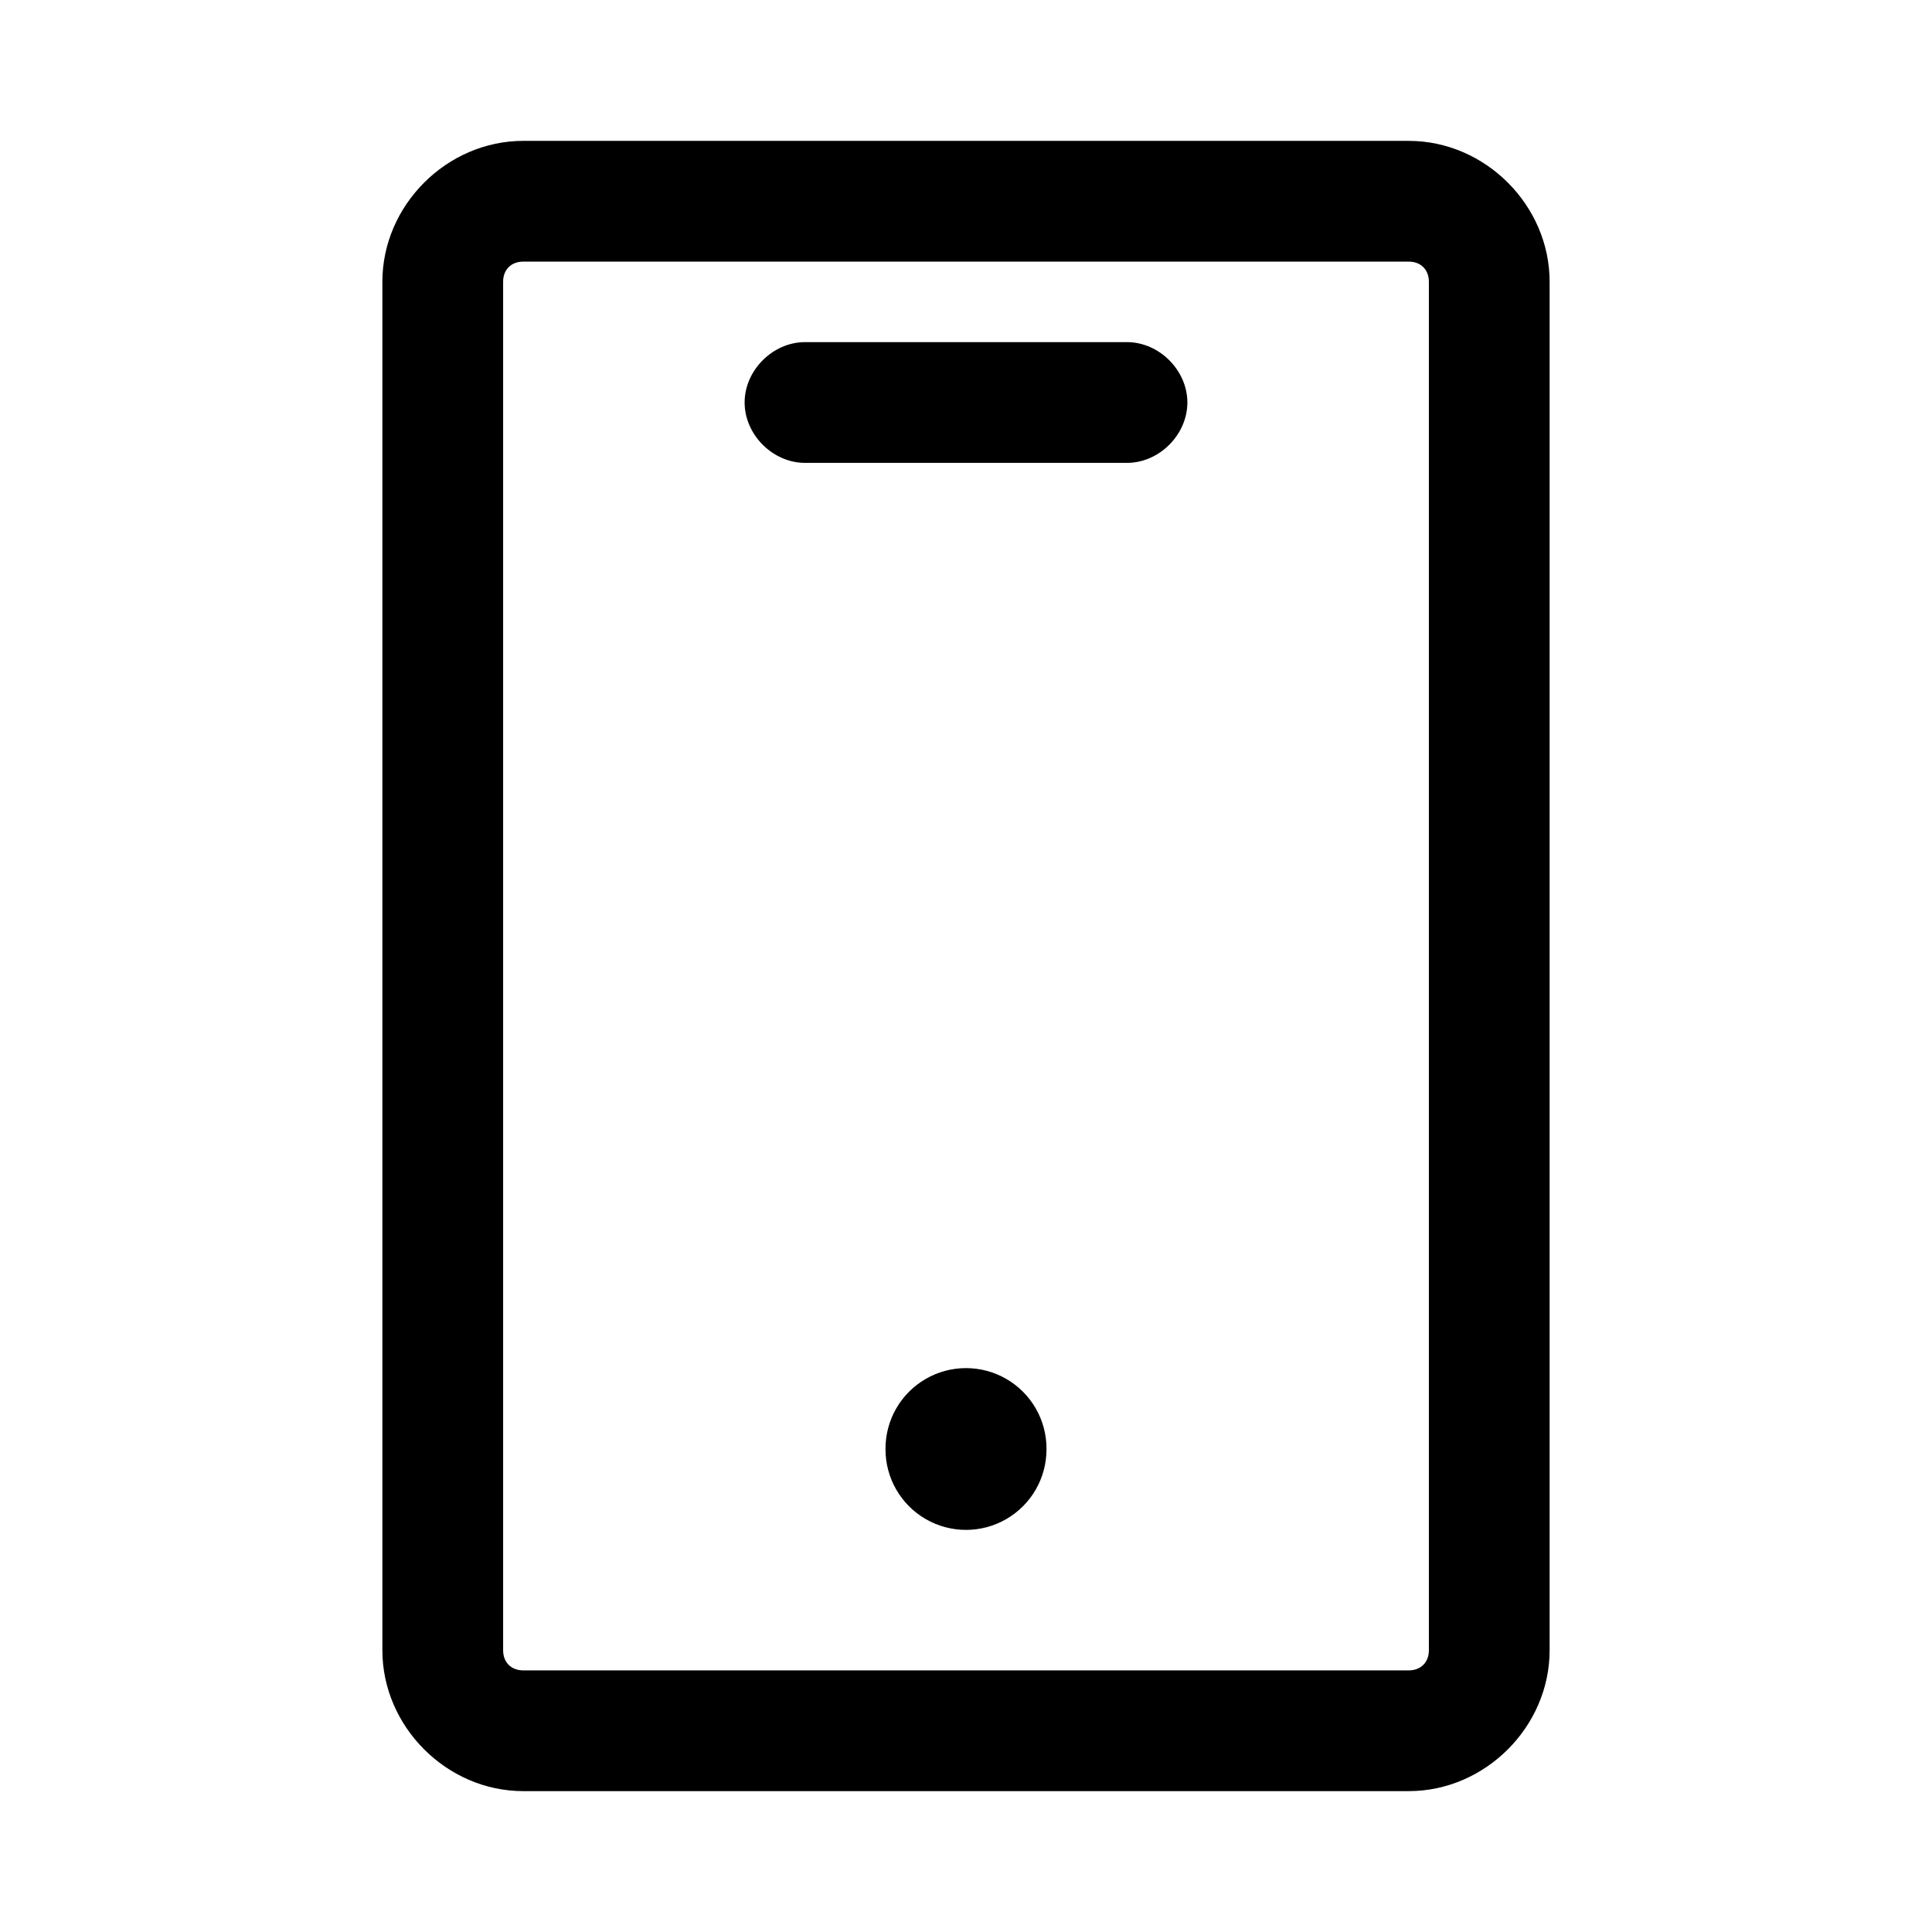
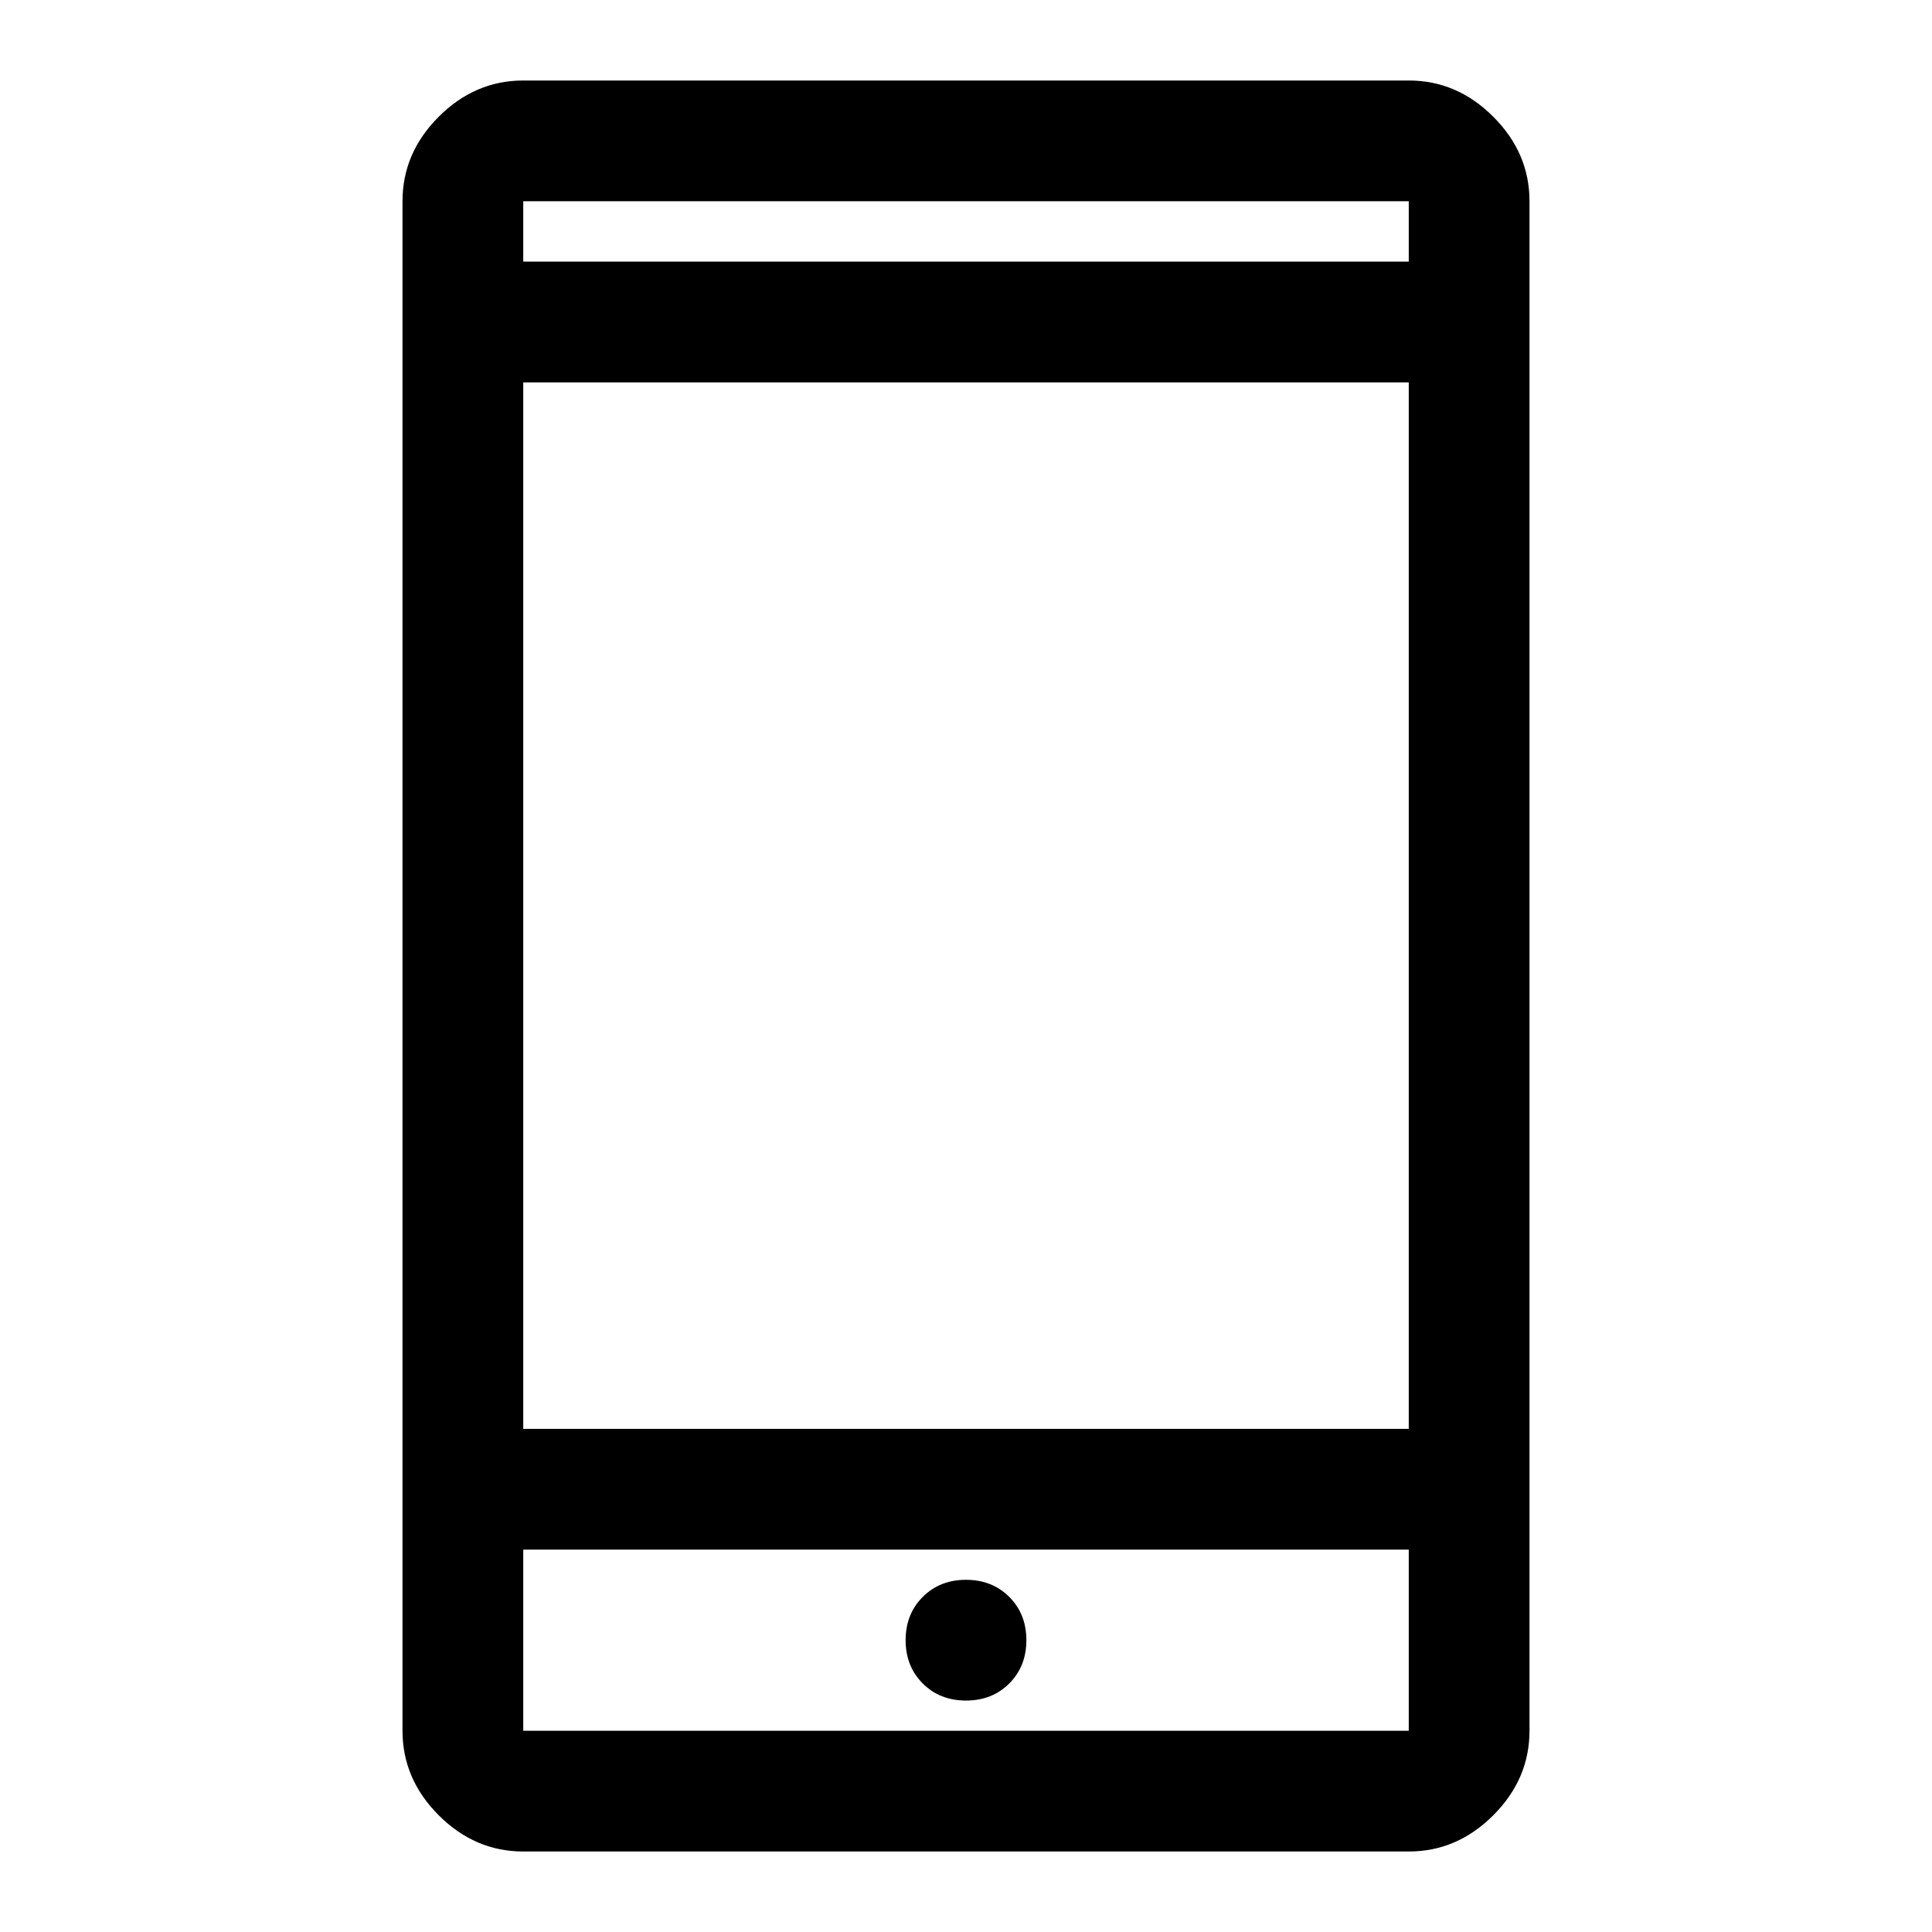
- <svg xmlns="http://www.w3.org/2000/svg" t="1640757041355" class="icon" viewBox="0 0 1024 1024" version="1.1" p-id="3759" width="22" height="22">
-   <defs>
-     <style type="text/css" />
-   </defs>
-   <path d="M746.667 949.333H277.333c-40.533 0-74.667-34.133-74.667-74.667V149.333c0-40.533 34.133-74.667 74.667-74.667h469.333c40.533 0 74.667 34.133 74.667 74.667v725.333c0 40.533-34.133 74.667-74.667 74.667z m-469.333-810.667c-6.4 0-10.667 4.267-10.667 10.667v725.333c0 6.4 4.267 10.667 10.667 10.667h469.333c6.4 0 10.667-4.267 10.667-10.667V149.333c0-6.4-4.267-10.667-10.667-10.667H277.333z" p-id="3760" />
-   <path d="M512 768m-42.667 0a42.667 42.667 0 1 0 85.333 0 42.667 42.667 0 1 0-85.333 0Z" p-id="3761" />
-   <path d="M597.333 245.333h-170.667c-17.067 0-32-14.933-32-32s14.933-32 32-32h170.667c17.067 0 32 14.933 32 32s-14.933 32-32 32z" p-id="3762" />
+ <svg xmlns="http://www.w3.org/2000/svg" height="48" width="48">
+   <path d="M24 42.25q.65 0 1.075-.425.425-.425.425-1.075 0-.65-.425-1.075-.425-.425-1.075-.425-.65 0-1.075.425-.425.425-.425 1.075 0 .65.425 1.075.425.425 1.075.425ZM13 35.5h22v-26H13ZM13 46q-1.2 0-2.1-.9-.9-.9-.9-2.1V5q0-1.2.9-2.1.9-.9 2.1-.9h22q1.2 0 2.1.9.9.9.9 2.1v38q0 1.2-.9 2.1-.9.9-2.1.9Zm0-39.5h22V5H13ZM13 5v1.5V5Zm0 33.5V43h22v-4.5Zm0 4.5v-4.5V43Z" />
</svg>
